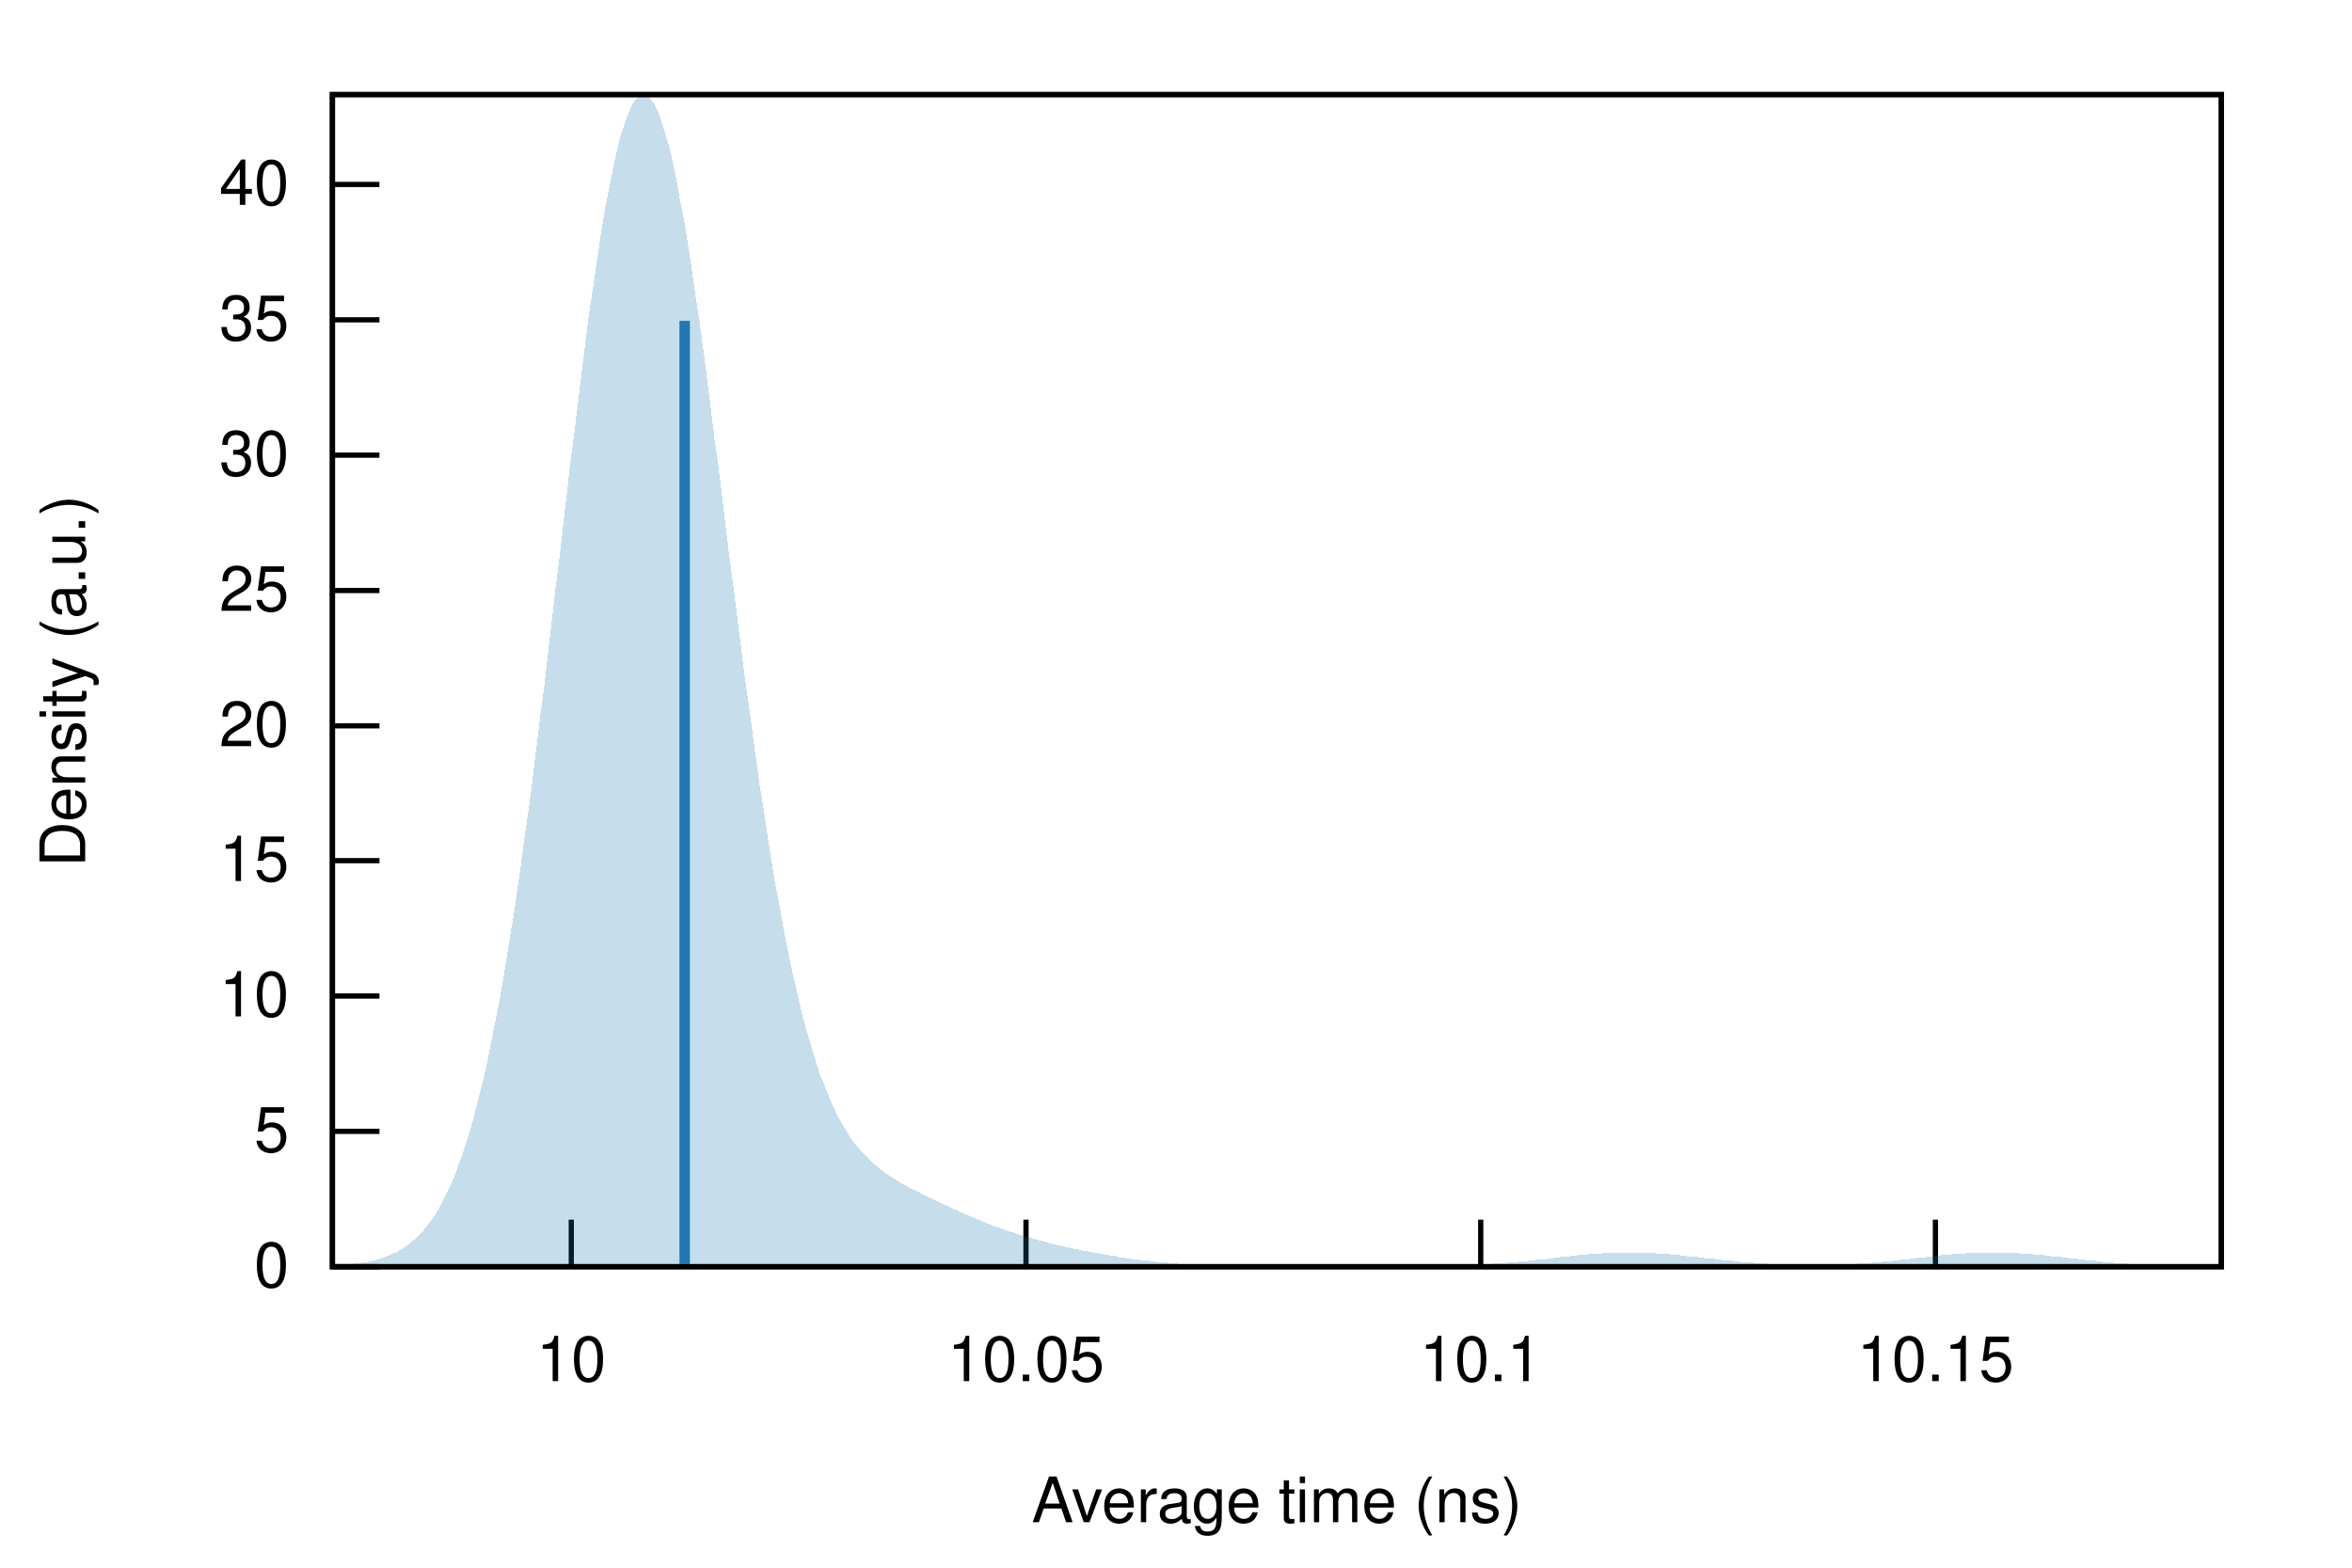
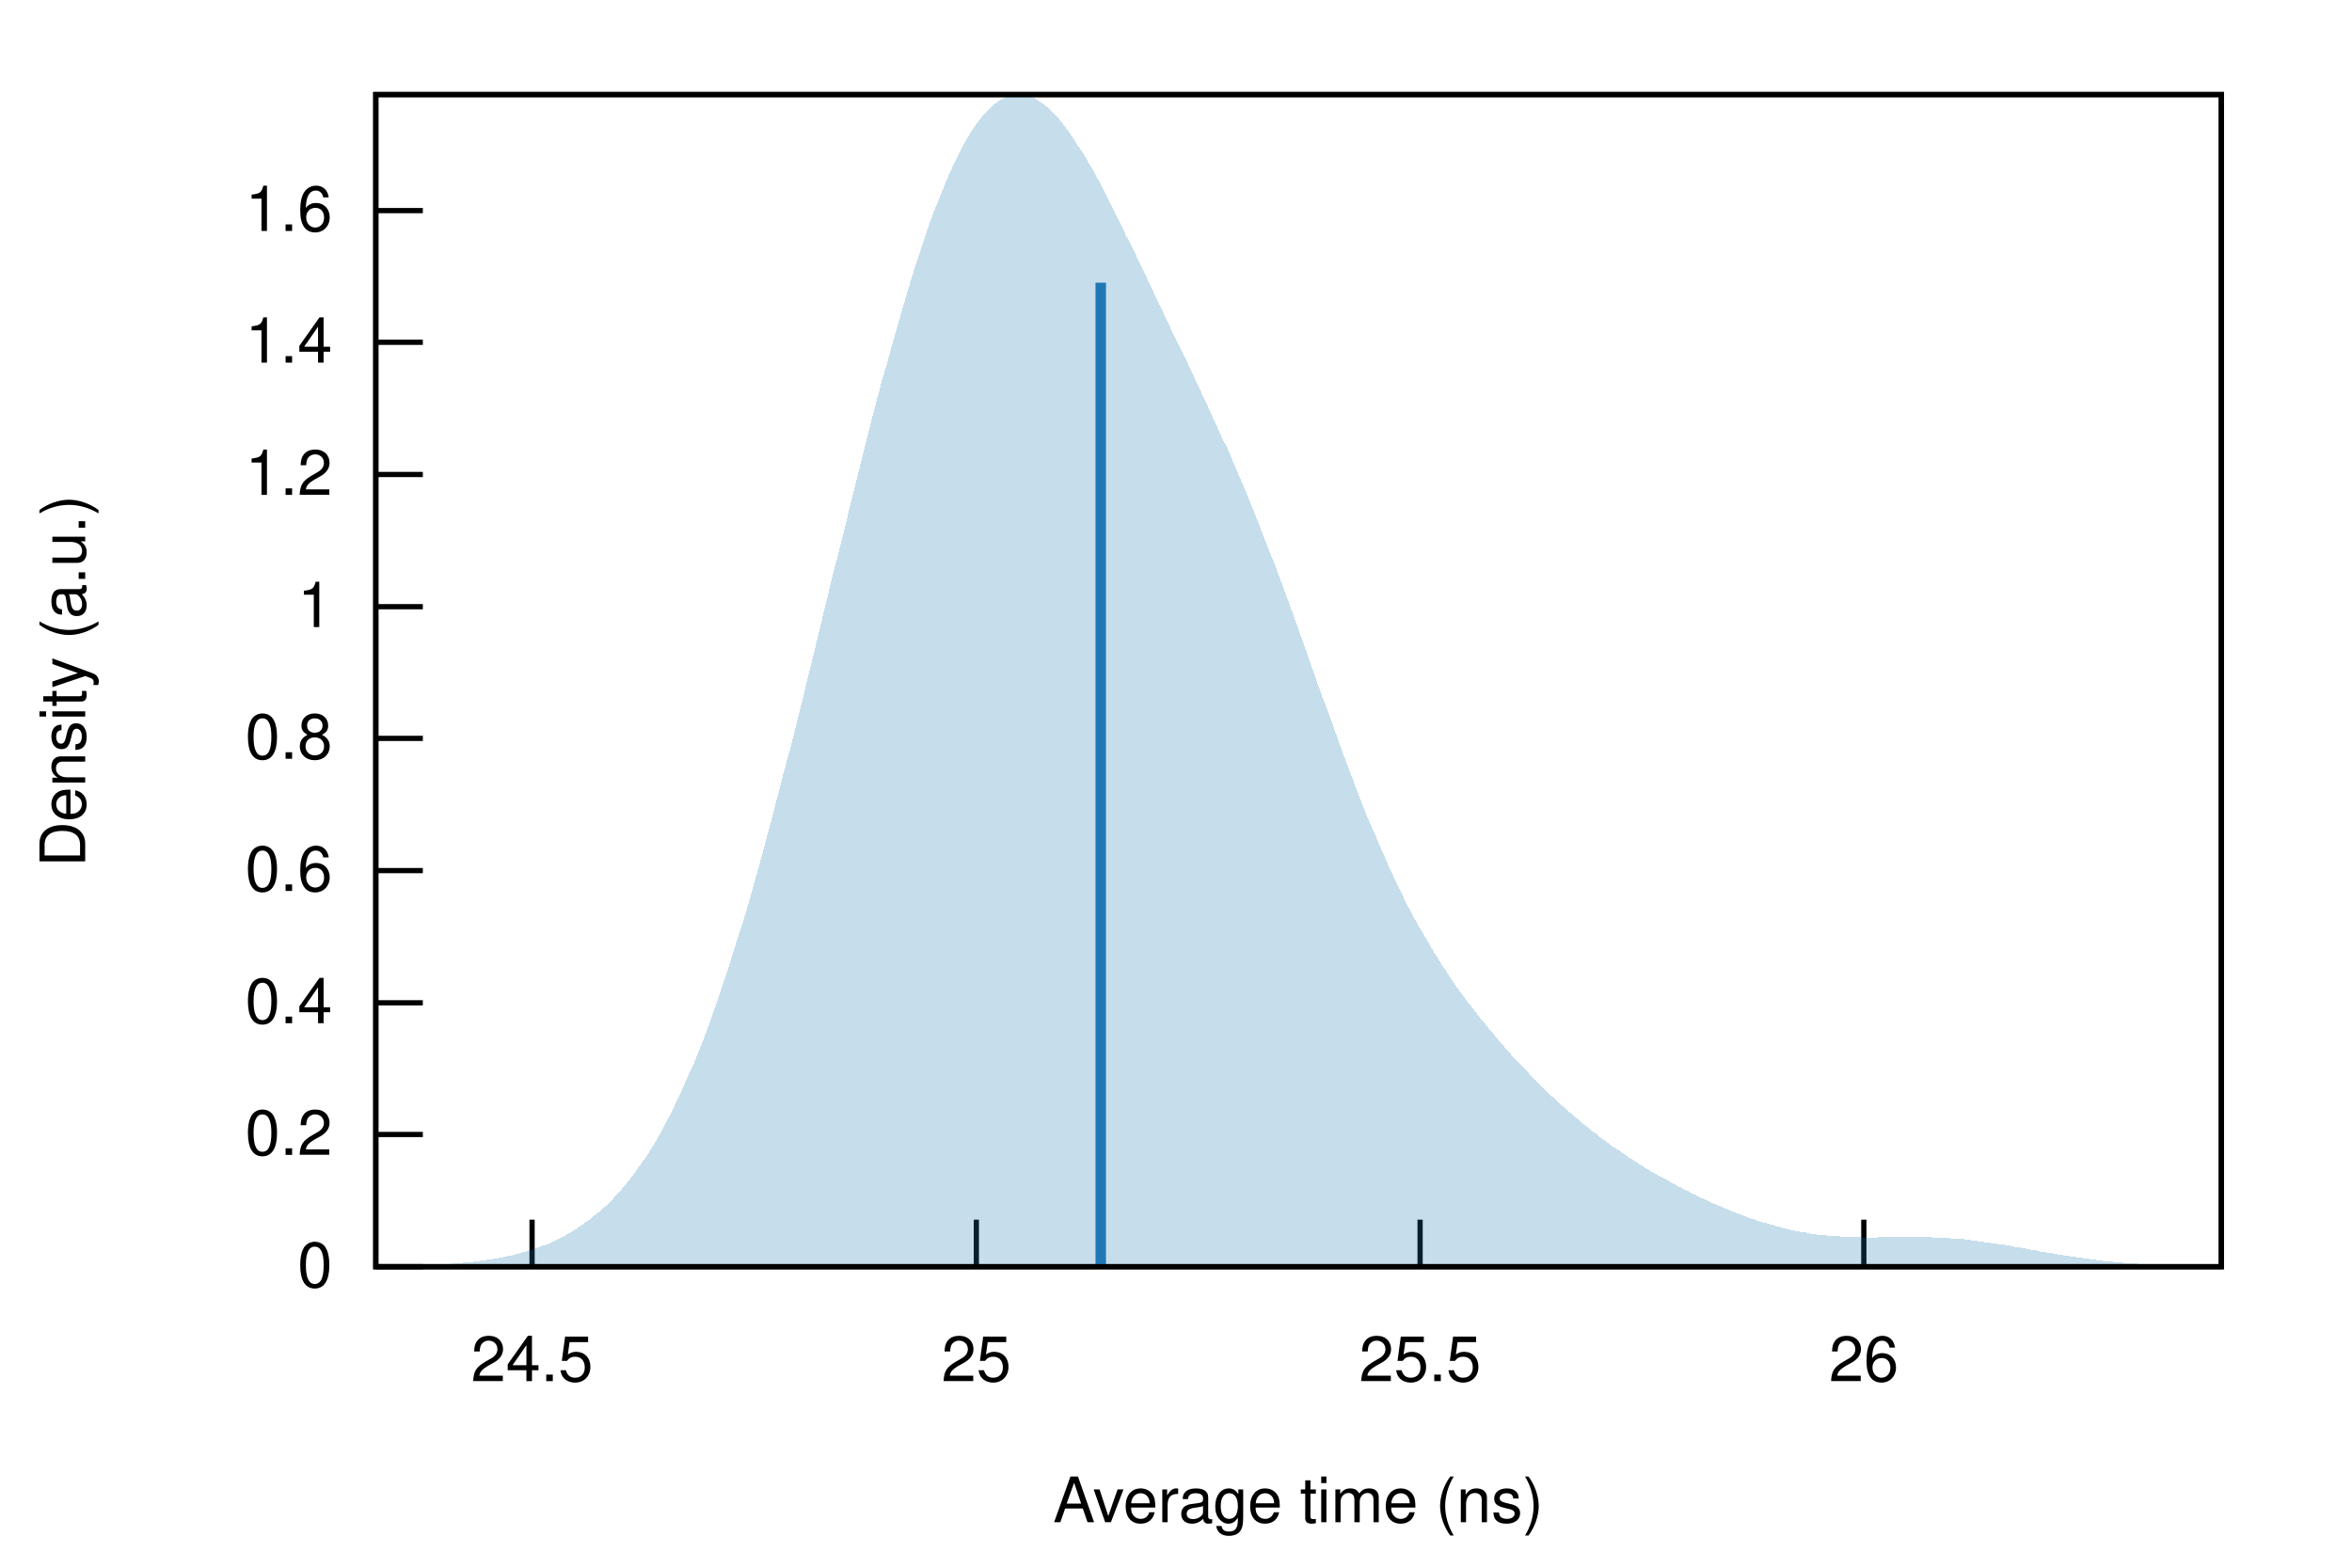
<svg xmlns="http://www.w3.org/2000/svg" xmlns:xlink="http://www.w3.org/1999/xlink" viewBox="0 0 450 300">
  <g id="gnuplot_canvas">
    <rect x="0" y="0" width="450" height="300" fill="none" />
    <defs>
-       <circle id="gpDot" r="0.5" stroke-width="0.5" />
+       <circle id="gpDot" r="0.5" stroke-width="0.5" stroke="currentColor" />
      <path id="gpPt0" stroke-width="0.222" stroke="currentColor" d="M-1,0 h2 M0,-1 v2" />
      <path id="gpPt1" stroke-width="0.222" stroke="currentColor" d="M-1,-1 L1,1 M1,-1 L-1,1" />
      <path id="gpPt2" stroke-width="0.222" stroke="currentColor" d="M-1,0 L1,0 M0,-1 L0,1 M-1,-1 L1,1 M-1,1 L1,-1" />
      <rect id="gpPt3" stroke-width="0.222" stroke="currentColor" x="-1" y="-1" width="2" height="2" />
      <rect id="gpPt4" stroke-width="0.222" stroke="currentColor" fill="currentColor" x="-1" y="-1" width="2" height="2" />
      <circle id="gpPt5" stroke-width="0.222" stroke="currentColor" cx="0" cy="0" r="1" />
      <use xlink:href="#gpPt5" id="gpPt6" fill="currentColor" stroke="none" />
      <path id="gpPt7" stroke-width="0.222" stroke="currentColor" d="M0,-1.33 L-1.33,0.67 L1.33,0.67 z" />
      <use xlink:href="#gpPt7" id="gpPt8" fill="currentColor" stroke="none" />
      <use xlink:href="#gpPt7" id="gpPt9" stroke="currentColor" transform="rotate(180)" />
      <use xlink:href="#gpPt9" id="gpPt10" fill="currentColor" stroke="none" />
      <use xlink:href="#gpPt3" id="gpPt11" stroke="currentColor" transform="rotate(45)" />
      <use xlink:href="#gpPt11" id="gpPt12" fill="currentColor" stroke="none" />
      <path id="gpPt13" stroke-width="0.222" stroke="currentColor" d="M0,1.330 L1.265,0.411 L0.782,-1.067 L-0.782,-1.076 L-1.265,0.411 z" />
      <use xlink:href="#gpPt13" id="gpPt14" fill="currentColor" stroke="none" />
      <filter id="textbox" filterUnits="objectBoundingBox" x="0" y="0" height="1" width="1">
        <feFlood flood-color="white" flood-opacity="1" result="bgnd" />
        <feComposite in="SourceGraphic" in2="bgnd" operator="atop" />
      </filter>
      <filter id="greybox" filterUnits="objectBoundingBox" x="0" y="0" height="1" width="1">
        <feFlood flood-color="lightgrey" flood-opacity="1" result="grey" />
        <feComposite in="SourceGraphic" in2="grey" operator="atop" />
      </filter>
    </defs>
    <g fill="none" color="white" stroke="currentColor" stroke-width="1.00" stroke-linecap="butt" stroke-linejoin="miter">
</g>
    <g fill="none" color="black" stroke="currentColor" stroke-width="1.00" stroke-linecap="butt" stroke-linejoin="miter">
-       <path stroke="black" d="M63.6,242.4 L72.6,242.4  " />
-       <g transform="translate(55.3,246.3)" stroke="none" fill="black" font-family="Helvetica" font-size="12.00" text-anchor="end">
+       <path stroke="black" d="M71.9,242.4 L80.9,242.4  " />
+       <g transform="translate(63.6,246.3)" stroke="none" fill="black" font-family="Helvetica" font-size="12.00" text-anchor="end">
        <text>
          <tspan font-family="Helvetica"> 0</tspan>
        </text>
      </g>
    </g>
    <g fill="none" color="black" stroke="currentColor" stroke-width="1.00" stroke-linecap="butt" stroke-linejoin="miter">
-       <path stroke="black" d="M63.6,216.5 L72.6,216.5  " />
-       <g transform="translate(55.3,220.4)" stroke="none" fill="black" font-family="Helvetica" font-size="12.00" text-anchor="end">
+       <path stroke="black" d="M71.9,217.1 L80.9,217.1  " />
+       <g transform="translate(63.6,221.0)" stroke="none" fill="black" font-family="Helvetica" font-size="12.00" text-anchor="end">
        <text>
-           <tspan font-family="Helvetica"> 5</tspan>
+           <tspan font-family="Helvetica"> 0.2</tspan>
        </text>
      </g>
    </g>
    <g fill="none" color="black" stroke="currentColor" stroke-width="1.00" stroke-linecap="butt" stroke-linejoin="miter">
-       <path stroke="black" d="M63.6,190.6 L72.6,190.6  " />
-       <g transform="translate(55.3,194.5)" stroke="none" fill="black" font-family="Helvetica" font-size="12.00" text-anchor="end">
+       <path stroke="black" d="M71.9,191.9 L80.9,191.9  " />
+       <g transform="translate(63.6,195.8)" stroke="none" fill="black" font-family="Helvetica" font-size="12.00" text-anchor="end">
        <text>
-           <tspan font-family="Helvetica"> 10</tspan>
+           <tspan font-family="Helvetica"> 0.4</tspan>
        </text>
      </g>
    </g>
    <g fill="none" color="black" stroke="currentColor" stroke-width="1.00" stroke-linecap="butt" stroke-linejoin="miter">
-       <path stroke="black" d="M63.6,164.7 L72.6,164.7  " />
-       <g transform="translate(55.3,168.6)" stroke="none" fill="black" font-family="Helvetica" font-size="12.00" text-anchor="end">
+       <path stroke="black" d="M71.9,166.6 L80.9,166.6  " />
+       <g transform="translate(63.6,170.5)" stroke="none" fill="black" font-family="Helvetica" font-size="12.00" text-anchor="end">
        <text>
-           <tspan font-family="Helvetica"> 15</tspan>
+           <tspan font-family="Helvetica"> 0.6</tspan>
        </text>
      </g>
    </g>
    <g fill="none" color="black" stroke="currentColor" stroke-width="1.00" stroke-linecap="butt" stroke-linejoin="miter">
-       <path stroke="black" d="M63.6,138.9 L72.6,138.9  " />
-       <g transform="translate(55.3,142.8)" stroke="none" fill="black" font-family="Helvetica" font-size="12.00" text-anchor="end">
+       <path stroke="black" d="M71.9,141.3 L80.9,141.3  " />
+       <g transform="translate(63.6,145.2)" stroke="none" fill="black" font-family="Helvetica" font-size="12.00" text-anchor="end">
        <text>
-           <tspan font-family="Helvetica"> 20</tspan>
+           <tspan font-family="Helvetica"> 0.8</tspan>
        </text>
      </g>
    </g>
    <g fill="none" color="black" stroke="currentColor" stroke-width="1.00" stroke-linecap="butt" stroke-linejoin="miter">
-       <path stroke="black" d="M63.6,113.0 L72.6,113.0  " />
-       <g transform="translate(55.3,116.9)" stroke="none" fill="black" font-family="Helvetica" font-size="12.00" text-anchor="end">
+       <path stroke="black" d="M71.9,116.1 L80.9,116.1  " />
+       <g transform="translate(63.6,120.0)" stroke="none" fill="black" font-family="Helvetica" font-size="12.00" text-anchor="end">
+         <text>
+           <tspan font-family="Helvetica"> 1</tspan>
+         </text>
+       </g>
+     </g>
+     <g fill="none" color="black" stroke="currentColor" stroke-width="1.00" stroke-linecap="butt" stroke-linejoin="miter">
+       <path stroke="black" d="M71.9,90.8 L80.9,90.8  " />
+       <g transform="translate(63.6,94.7)" stroke="none" fill="black" font-family="Helvetica" font-size="12.00" text-anchor="end">
+         <text>
+           <tspan font-family="Helvetica"> 1.2</tspan>
+         </text>
+       </g>
+     </g>
+     <g fill="none" color="black" stroke="currentColor" stroke-width="1.00" stroke-linecap="butt" stroke-linejoin="miter">
+       <path stroke="black" d="M71.9,65.5 L80.9,65.5  " />
+       <g transform="translate(63.6,69.4)" stroke="none" fill="black" font-family="Helvetica" font-size="12.00" text-anchor="end">
+         <text>
+           <tspan font-family="Helvetica"> 1.4</tspan>
+         </text>
+       </g>
+     </g>
+     <g fill="none" color="black" stroke="currentColor" stroke-width="1.00" stroke-linecap="butt" stroke-linejoin="miter">
+       <path stroke="black" d="M71.9,40.3 L80.9,40.3  " />
+       <g transform="translate(63.6,44.2)" stroke="none" fill="black" font-family="Helvetica" font-size="12.00" text-anchor="end">
+         <text>
+           <tspan font-family="Helvetica"> 1.6</tspan>
+         </text>
+       </g>
+     </g>
+     <g fill="none" color="black" stroke="currentColor" stroke-width="1.00" stroke-linecap="butt" stroke-linejoin="miter">
+       <path stroke="black" d="M101.8,242.4 L101.8,233.4  " />
+       <g transform="translate(101.8,264.3)" stroke="none" fill="black" font-family="Helvetica" font-size="12.00" text-anchor="middle">
+         <text>
+           <tspan font-family="Helvetica"> 24.5</tspan>
+         </text>
+       </g>
+     </g>
+     <g fill="none" color="black" stroke="currentColor" stroke-width="1.00" stroke-linecap="butt" stroke-linejoin="miter">
+       <path stroke="black" d="M186.8,242.4 L186.8,233.4  " />
+       <g transform="translate(186.8,264.3)" stroke="none" fill="black" font-family="Helvetica" font-size="12.00" text-anchor="middle">
        <text>
          <tspan font-family="Helvetica"> 25</tspan>
        </text>
      </g>
    </g>
    <g fill="none" color="black" stroke="currentColor" stroke-width="1.00" stroke-linecap="butt" stroke-linejoin="miter">
-       <path stroke="black" d="M63.6,87.1 L72.6,87.1  " />
-       <g transform="translate(55.3,91.0)" stroke="none" fill="black" font-family="Helvetica" font-size="12.00" text-anchor="end">
+       <path stroke="black" d="M271.7,242.4 L271.7,233.4  " />
+       <g transform="translate(271.7,264.3)" stroke="none" fill="black" font-family="Helvetica" font-size="12.00" text-anchor="middle">
        <text>
-           <tspan font-family="Helvetica"> 30</tspan>
+           <tspan font-family="Helvetica"> 25.5</tspan>
        </text>
      </g>
    </g>
    <g fill="none" color="black" stroke="currentColor" stroke-width="1.00" stroke-linecap="butt" stroke-linejoin="miter">
-       <path stroke="black" d="M63.6,61.2 L72.6,61.2  " />
-       <g transform="translate(55.3,65.1)" stroke="none" fill="black" font-family="Helvetica" font-size="12.00" text-anchor="end">
+       <path stroke="black" d="M356.6,242.4 L356.6,233.4  " />
+       <g transform="translate(356.6,264.3)" stroke="none" fill="black" font-family="Helvetica" font-size="12.00" text-anchor="middle">
        <text>
-           <tspan font-family="Helvetica"> 35</tspan>
-         </text>
-       </g>
-     </g>
-     <g fill="none" color="black" stroke="currentColor" stroke-width="1.00" stroke-linecap="butt" stroke-linejoin="miter">
-       <path stroke="black" d="M63.6,35.3 L72.6,35.3  " />
-       <g transform="translate(55.3,39.2)" stroke="none" fill="black" font-family="Helvetica" font-size="12.00" text-anchor="end">
-         <text>
-           <tspan font-family="Helvetica"> 40</tspan>
-         </text>
-       </g>
-     </g>
-     <g fill="none" color="black" stroke="currentColor" stroke-width="1.00" stroke-linecap="butt" stroke-linejoin="miter">
-       <path stroke="black" d="M109.3,242.4 L109.3,233.4  " />
-       <g transform="translate(109.3,264.3)" stroke="none" fill="black" font-family="Helvetica" font-size="12.00" text-anchor="middle">
-         <text>
-           <tspan font-family="Helvetica"> 10</tspan>
-         </text>
-       </g>
-     </g>
-     <g fill="none" color="black" stroke="currentColor" stroke-width="1.00" stroke-linecap="butt" stroke-linejoin="miter">
-       <path stroke="black" d="M196.3,242.4 L196.3,233.4  " />
-       <g transform="translate(196.3,264.3)" stroke="none" fill="black" font-family="Helvetica" font-size="12.00" text-anchor="middle">
-         <text>
-           <tspan font-family="Helvetica"> 10.05</tspan>
-         </text>
-       </g>
-     </g>
-     <g fill="none" color="black" stroke="currentColor" stroke-width="1.00" stroke-linecap="butt" stroke-linejoin="miter">
-       <path stroke="black" d="M283.3,242.4 L283.3,233.4  " />
-       <g transform="translate(283.3,264.3)" stroke="none" fill="black" font-family="Helvetica" font-size="12.00" text-anchor="middle">
-         <text>
-           <tspan font-family="Helvetica"> 10.1</tspan>
-         </text>
-       </g>
-     </g>
-     <g fill="none" color="black" stroke="currentColor" stroke-width="1.00" stroke-linecap="butt" stroke-linejoin="miter">
-       <path stroke="black" d="M370.3,242.4 L370.3,233.4  " />
-       <g transform="translate(370.3,264.3)" stroke="none" fill="black" font-family="Helvetica" font-size="12.00" text-anchor="middle">
-         <text>
-           <tspan font-family="Helvetica"> 10.15</tspan>
+           <tspan font-family="Helvetica"> 26</tspan>
        </text>
      </g>
    </g>
    <g fill="none" color="black" stroke="currentColor" stroke-width="1.00" stroke-linecap="butt" stroke-linejoin="miter">
</g>
    <g fill="none" color="black" stroke="currentColor" stroke-width="1.00" stroke-linecap="butt" stroke-linejoin="miter">
-       <path stroke="black" d="M63.6,18.1 L63.6,242.4 L425.0,242.4 L425.0,18.1 L63.6,18.1 Z  " />
+       <path stroke="black" d="M71.9,18.1 L71.9,242.4 L425.0,242.4 L425.0,18.1 L71.9,18.1 Z  " />
    </g>
    <g fill="none" color="black" stroke="currentColor" stroke-width="1.00" stroke-linecap="butt" stroke-linejoin="miter">
      <g transform="translate(16.3,130.3) rotate(270)" stroke="none" fill="black" font-family="Helvetica" font-size="12.00" text-anchor="middle">
        <text>
          <tspan font-family="Helvetica">Density (a.u.)</tspan>
        </text>
      </g>
    </g>
    <g fill="none" color="black" stroke="currentColor" stroke-width="1.00" stroke-linecap="butt" stroke-linejoin="miter">
-       <g transform="translate(244.3,291.3)" stroke="none" fill="black" font-family="Helvetica" font-size="12.00" text-anchor="middle">
+       <g transform="translate(248.4,291.3)" stroke="none" fill="black" font-family="Helvetica" font-size="12.00" text-anchor="middle">
        <text>
          <tspan font-family="Helvetica">Average time (ns)</tspan>
        </text>
      </g>
    </g>
    <g fill="none" color="black" stroke="currentColor" stroke-width="1.00" stroke-linecap="butt" stroke-linejoin="miter">
</g>
    <g id="gnuplot_plot_1">
      <g fill="none" color="black" stroke="currentColor" stroke-width="1.00" stroke-linecap="butt" stroke-linejoin="miter">
        <g stroke="none" shape-rendering="crispEdges">
-           <polygon fill="rgb( 31, 120, 180)" fill-opacity="0.25" points="63.6,242.2 64.3,242.1 65.0,242.1 65.8,242.1 66.5,242.0 67.2,241.9 67.9,241.8 68.7,241.7 69.4,241.6 70.1,241.5 70.8,241.4 71.6,241.2 72.3,241.0 73.0,240.8 73.7,240.5 74.5,240.2 75.2,239.9 75.9,239.6 76.6,239.2 77.4,238.7 78.1,238.2 78.8,237.6 79.5,237.0 80.3,236.3 81.0,235.5 81.7,234.6 82.4,233.6 83.2,232.6 83.9,231.4 84.6,230.1 85.3,228.7 86.1,227.1 86.8,225.5 87.5,223.6 88.2,221.7 88.9,219.5 89.7,217.2 90.4,214.7 91.1,212.0 91.8,209.2 92.6,206.1 93.3,202.9 94.0,199.4 94.7,195.8 95.5,191.9 96.2,187.8 96.9,183.6 97.6,179.1 98.4,174.4 99.1,169.5 99.8,164.5 100.5,159.2 101.3,153.8 102.0,148.2 102.7,142.5 103.4,136.7 104.2,130.8 104.9,124.7 105.6,118.6 106.3,112.5 107.1,106.3 107.8,100.2 108.5,94.0 109.2,87.9 110.0,81.9 110.7,76.1 111.4,70.3 112.1,64.7 112.8,59.3 113.6,54.2 114.3,49.3 115.0,44.6 115.7,40.3 116.5,36.3 117.2,32.7 117.9,29.4 118.6,26.5 119.4,24.0 120.1,22.0 120.8,20.3 121.5,19.1 122.3,18.4 123.0,18.1 123.7,18.3 124.4,18.9 125.2,19.9 125.9,21.4 126.6,23.3 127.3,25.6 128.1,28.3 128.8,31.4 129.5,34.9 130.2,38.7 131.0,42.8 131.7,47.2 132.4,51.9 133.1,56.8 133.9,61.9 134.6,67.2 135.3,72.6 136.0,78.2 136.7,83.9 137.5,89.6 138.2,95.4 138.9,101.2 139.6,107.0 140.4,112.8 141.1,118.5 141.8,124.1 142.5,129.7 143.3,135.1 144.0,140.4 144.7,145.6 145.4,150.6 146.2,155.5 146.9,160.2 147.6,164.7 148.3,169.0 149.1,173.1 149.8,177.0 150.5,180.8 151.2,184.3 152.0,187.7 152.7,190.8 153.4,193.8 154.1,196.5 154.9,199.1 155.6,201.6 156.3,203.8 157.0,205.9 157.8,207.8 158.5,209.6 159.2,211.3 159.9,212.8 160.6,214.2 161.4,215.5 162.1,216.7 162.8,217.8 163.5,218.8 164.3,219.7 165.0,220.5 165.7,221.3 166.4,222.0 167.2,222.7 167.9,223.3 168.6,223.9 169.3,224.4 170.1,224.9 170.8,225.4 171.5,225.8 172.2,226.3 173.0,226.7 173.7,227.1 174.4,227.5 175.1,227.8 175.9,228.2 176.6,228.6 177.3,228.9 178.0,229.3 178.8,229.6 179.5,230.0 180.2,230.3 180.9,230.6 181.7,231.0 182.4,231.3 183.1,231.6 183.8,232.0 184.5,232.3 185.3,232.6 186.0,232.9 186.7,233.2 187.4,233.5 188.2,233.8 188.9,234.1 189.6,234.4 190.3,234.7 191.1,234.9 191.8,235.2 192.5,235.4 193.2,235.7 194.0,235.9 194.7,236.2 195.4,236.4 196.1,236.6 196.9,236.8 197.6,237.0 198.3,237.2 199.0,237.4 199.8,237.6 200.5,237.8 201.2,238.0 201.9,238.2 202.7,238.3 203.4,238.5 204.1,238.7 204.8,238.8 205.6,239.0 206.3,239.1 207.0,239.3 207.7,239.4 208.4,239.5 209.2,239.7 209.9,239.8 210.6,239.9 211.3,240.1 212.1,240.2 212.8,240.3 213.5,240.4 214.2,240.6 215.0,240.7 215.7,240.8 216.4,240.9 217.1,241.0 217.9,241.1 218.6,241.2 219.3,241.2 220.0,241.3 220.8,241.4 221.5,241.5 222.2,241.6 222.9,241.6 223.7,241.7 224.4,241.7 225.1,241.8 225.8,241.9 226.6,241.9 227.3,241.9 228.0,242.0 228.7,242.0 229.5,242.1 230.2,242.1 230.9,242.1 231.6,242.2 232.3,242.2 233.1,242.2 233.8,242.2 234.5,242.2 235.2,242.3 236.0,242.3 236.7,242.3 237.4,242.3 238.1,242.3 238.9,242.3 239.6,242.3 240.3,242.3 241.0,242.4 241.8,242.4 242.5,242.4 243.2,242.4 243.9,242.4 244.7,242.4 245.4,242.4 246.1,242.4 246.8,242.4 247.6,242.4 248.3,242.4 249.0,242.4 249.7,242.4 250.5,242.4 251.2,242.4 251.9,242.4 252.6,242.4 253.4,242.4 254.1,242.4 254.8,242.4 255.5,242.4 256.3,242.4 257.0,242.4 257.7,242.4 258.4,242.4 259.1,242.4 259.9,242.4 260.6,242.4 261.3,242.4 262.0,242.4 262.8,242.4 263.5,242.4 264.2,242.4 264.9,242.4 265.7,242.4 266.4,242.4 267.1,242.4 267.8,242.4 268.6,242.4 269.3,242.4 270.0,242.4 270.7,242.3 271.5,242.3 272.2,242.3 272.9,242.3 273.6,242.3 274.4,242.3 275.1,242.3 275.8,242.3 276.5,242.3 277.3,242.2 278.0,242.2 278.7,242.2 279.4,242.2 280.2,242.1 280.9,242.1 281.6,242.1 282.3,242.0 283.0,242.0 283.8,242.0 284.5,241.9 285.2,241.9 285.9,241.8 286.7,241.8 287.4,241.7 288.1,241.7 288.8,241.6 289.6,241.5 290.3,241.5 291.0,241.4 291.7,241.3 292.5,241.3 293.2,241.2 293.9,241.1 294.6,241.0 295.4,241.0 296.1,240.9 296.8,240.8 297.5,240.7 298.3,240.6 299.0,240.5 299.7,240.5 300.4,240.4 301.2,240.3 301.9,240.2 302.6,240.2 303.3,240.1 304.1,240.0 304.8,240.0 305.5,239.9 306.2,239.9 306.9,239.8 307.7,239.8 308.4,239.8 309.1,239.7 309.8,239.7 310.6,239.7 311.3,239.7 312.0,239.7 312.7,239.7 313.5,239.7 314.2,239.7 314.9,239.7 315.6,239.8 316.4,239.8 317.1,239.9 317.8,239.9 318.5,240.0 319.3,240.0 320.0,240.1 320.7,240.2 321.4,240.2 322.2,240.3 322.9,240.4 323.6,240.5 324.3,240.5 325.1,240.6 325.8,240.7 326.5,240.8 327.2,240.9 328.0,240.9 328.7,241.0 329.4,241.1 330.1,241.2 330.8,241.2 331.6,241.3 332.3,241.4 333.0,241.5 333.7,241.5 334.5,241.6 335.2,241.6 335.9,241.7 336.6,241.7 337.4,241.8 338.1,241.8 338.8,241.9 339.5,241.9 340.3,242.0 341.0,242.0 341.7,242.0 342.4,242.0 343.2,242.0 343.9,242.1 344.6,242.1 345.3,242.1 346.1,242.1 346.8,242.1 347.5,242.1 348.2,242.1 349.0,242.1 349.7,242.1 350.4,242.0 351.1,242.0 351.9,242.0 352.6,242.0 353.3,241.9 354.0,241.9 354.7,241.9 355.5,241.8 356.2,241.8 356.9,241.7 357.6,241.7 358.4,241.6 359.1,241.5 359.8,241.5 360.5,241.4 361.3,241.3 362.0,241.3 362.7,241.2 363.4,241.1 364.2,241.0 364.9,241.0 365.6,240.9 366.3,240.8 367.1,240.7 367.8,240.6 368.5,240.6 369.2,240.5 370.0,240.4 370.7,240.3 371.4,240.2 372.1,240.2 372.9,240.1 373.6,240.0 374.3,240.0 375.0,239.9 375.8,239.9 376.5,239.8 377.2,239.8 377.9,239.8 378.6,239.7 379.4,239.7 380.1,239.7 380.8,239.7 381.5,239.7 382.3,239.7 383.0,239.7 383.7,239.7 384.4,239.7 385.2,239.8 385.9,239.8 386.6,239.9 387.3,239.9 388.1,240.0 388.8,240.0 389.5,240.1 390.2,240.1 391.0,240.2 391.7,240.3 392.4,240.4 393.1,240.4 393.9,240.5 394.6,240.6 395.3,240.7 396.0,240.8 396.8,240.9 397.5,240.9 398.2,241.0 398.9,241.1 399.7,241.2 400.4,241.2 401.1,241.3 401.8,241.4 402.5,241.5 403.3,241.5 404.0,241.6 404.7,241.7 405.4,241.7 406.2,241.8 406.9,241.8 407.6,241.9 408.3,241.9 409.1,242.0 409.8,242.0 410.5,242.0 411.2,242.1 412.0,242.1 412.7,242.1 413.4,242.2 414.1,242.2 414.9,242.2 415.6,242.2 416.3,242.2 417.0,242.3 417.8,242.3 418.5,242.3 419.2,242.3 419.9,242.3 420.7,242.3 421.4,242.3 422.1,242.3 422.8,242.4 423.6,242.4 424.3,242.4 425.0,242.4 425.0,242.4 424.3,242.4 423.6,242.4 422.8,242.4 422.1,242.4 421.4,242.4 420.7,242.4 419.9,242.4 419.2,242.4 418.5,242.4 417.8,242.4 417.0,242.4 416.3,242.4 415.6,242.4 414.9,242.4 414.1,242.4 413.4,242.4 412.7,242.4 412.0,242.4 411.2,242.4 410.5,242.4 409.8,242.4 409.1,242.4 408.3,242.4 407.6,242.4 406.9,242.4 406.2,242.4 405.4,242.4 404.7,242.4 404.0,242.4 403.3,242.4 402.5,242.4 401.8,242.4 401.1,242.4 400.4,242.4 399.7,242.4 398.9,242.4 398.2,242.4 397.5,242.4 396.8,242.4 396.0,242.4 395.3,242.4 394.6,242.4 393.9,242.4 393.1,242.4 392.4,242.4 391.7,242.4 391.0,242.4 390.2,242.4 389.5,242.4 388.8,242.4 388.1,242.4 387.3,242.4 386.6,242.4 385.9,242.4 385.2,242.4 384.4,242.4 383.7,242.4 383.0,242.4 382.3,242.4 381.5,242.4 380.8,242.4 380.1,242.4 379.4,242.4 378.6,242.4 377.9,242.4 377.2,242.4 376.5,242.4 375.8,242.4 375.0,242.4 374.3,242.4 373.6,242.4 372.9,242.4 372.1,242.4 371.4,242.4 370.7,242.4 370.0,242.4 369.2,242.4 368.5,242.4 367.8,242.4 367.1,242.4 366.3,242.4 365.6,242.4 364.9,242.4 364.2,242.4 363.4,242.4 362.7,242.4 362.0,242.4 361.3,242.4 360.5,242.4 359.8,242.4 359.1,242.4 358.4,242.4 357.6,242.4 356.9,242.4 356.2,242.4 355.5,242.4 354.7,242.4 354.0,242.4 353.3,242.4 352.6,242.4 351.9,242.4 351.1,242.4 350.4,242.4 349.7,242.4 349.0,242.4 348.2,242.4 347.5,242.4 346.8,242.4 346.1,242.4 345.3,242.4 344.6,242.4 343.9,242.4 343.2,242.4 342.4,242.4 341.7,242.4 341.0,242.4 340.3,242.4 339.5,242.4 338.8,242.4 338.1,242.4 337.4,242.4 336.6,242.4 335.9,242.4 335.2,242.4 334.5,242.4 333.7,242.4 333.0,242.4 332.3,242.4 331.6,242.4 330.8,242.4 330.1,242.4 329.4,242.4 328.7,242.4 328.0,242.4 327.2,242.4 326.5,242.4 325.8,242.4 325.1,242.4 324.3,242.4 323.6,242.4 322.9,242.4 322.2,242.4 321.4,242.4 320.7,242.4 320.0,242.4 319.3,242.4 318.5,242.4 317.8,242.4 317.1,242.4 316.4,242.4 315.6,242.4 314.9,242.4 314.2,242.4 313.5,242.4 312.7,242.4 312.0,242.4 311.3,242.4 310.6,242.4 309.8,242.4 309.1,242.4 308.4,242.4 307.7,242.4 306.9,242.4 306.2,242.4 305.5,242.4 304.8,242.4 304.1,242.4 303.3,242.4 302.6,242.4 301.9,242.4 301.2,242.4 300.4,242.4 299.7,242.4 299.0,242.4 298.3,242.4 297.5,242.4 296.8,242.4 296.1,242.4 295.4,242.4 294.6,242.4 293.9,242.4 293.2,242.4 292.5,242.4 291.7,242.4 291.0,242.4 290.3,242.4 289.6,242.4 288.8,242.4 288.1,242.4 287.4,242.4 286.7,242.4 285.9,242.4 285.2,242.4 284.5,242.4 283.8,242.4 283.0,242.4 282.3,242.4 281.6,242.4 280.9,242.4 280.2,242.4 279.4,242.4 278.7,242.4 278.0,242.4 277.3,242.4 276.5,242.4 275.8,242.4 275.1,242.4 274.4,242.4 273.6,242.4 272.9,242.4 272.2,242.4 271.5,242.4 270.7,242.4 270.0,242.4 269.3,242.4 268.6,242.4 267.8,242.4 267.1,242.4 266.4,242.4 265.7,242.4 264.9,242.4 264.2,242.4 263.5,242.4 262.8,242.4 262.0,242.4 261.3,242.4 260.6,242.4 259.9,242.4 259.1,242.4 258.4,242.4 257.7,242.4 257.0,242.4 256.3,242.4 255.5,242.4 254.8,242.4 254.1,242.4 253.4,242.4 252.6,242.4 251.9,242.4 251.2,242.4 250.5,242.4 249.7,242.4 249.0,242.4 248.3,242.4 247.6,242.4 246.8,242.4 246.1,242.4 245.4,242.4 244.7,242.4 243.9,242.4 243.2,242.4 242.5,242.4 241.8,242.4 241.0,242.4 240.3,242.4 239.6,242.4 238.9,242.4 238.1,242.4 237.4,242.4 236.7,242.4 236.0,242.4 235.2,242.4 234.5,242.4 233.8,242.4 233.1,242.4 232.3,242.4 231.6,242.4 230.9,242.4 230.2,242.4 229.5,242.4 228.7,242.4 228.0,242.4 227.3,242.4 226.6,242.4 225.8,242.4 225.1,242.4 224.4,242.4 223.7,242.4 222.9,242.4 222.2,242.4 221.5,242.4 220.8,242.4 220.0,242.4 219.3,242.4 218.6,242.4 217.9,242.4 217.1,242.4 216.4,242.4 215.7,242.4 215.0,242.4 214.2,242.4 213.5,242.4 212.8,242.4 212.1,242.4 211.3,242.4 210.6,242.4 209.9,242.4 209.2,242.4 208.4,242.4 207.7,242.4 207.0,242.4 206.3,242.4 205.6,242.4 204.8,242.4 204.1,242.4 203.4,242.4 202.7,242.4 201.9,242.4 201.2,242.4 200.5,242.4 199.8,242.4 199.0,242.4 198.3,242.4 197.6,242.4 196.9,242.4 196.1,242.4 195.4,242.4 194.7,242.4 194.0,242.4 193.2,242.4 192.5,242.4 191.8,242.4 191.1,242.4 190.3,242.4 189.6,242.4 188.9,242.4 188.2,242.4 187.4,242.4 186.7,242.4 186.0,242.4 185.3,242.4 184.5,242.4 183.8,242.4 183.1,242.4 182.4,242.4 181.7,242.4 180.9,242.4 180.2,242.4 179.5,242.4 178.8,242.4 178.0,242.4 177.3,242.4 176.6,242.4 175.9,242.4 175.1,242.4 174.4,242.4 173.7,242.4 173.0,242.4 172.2,242.4 171.5,242.4 170.8,242.4 170.1,242.4 169.3,242.4 168.6,242.4 167.9,242.4 167.2,242.4 166.4,242.4 165.7,242.4 165.0,242.4 164.3,242.4 163.5,242.4 162.8,242.4 162.1,242.4 161.4,242.4 160.6,242.4 159.9,242.4 159.2,242.4 158.5,242.4 157.8,242.4 157.0,242.4 156.3,242.4 155.6,242.4 154.9,242.4 154.1,242.4 153.4,242.4 152.7,242.4 152.0,242.4 151.2,242.4 150.5,242.4 149.8,242.4 149.1,242.4 148.3,242.4 147.6,242.4 146.9,242.4 146.2,242.4 145.4,242.4 144.7,242.4 144.0,242.4 143.3,242.4 142.5,242.4 141.8,242.4 141.1,242.4 140.4,242.4 139.6,242.4 138.9,242.4 138.2,242.4 137.5,242.4 136.7,242.4 136.0,242.4 135.3,242.4 134.6,242.4 133.9,242.4 133.1,242.4 132.4,242.4 131.7,242.4 131.0,242.4 130.2,242.4 129.5,242.4 128.8,242.4 128.1,242.4 127.3,242.4 126.6,242.4 125.9,242.4 125.2,242.4 124.4,242.4 123.7,242.4 123.0,242.4 122.3,242.4 121.5,242.4 120.8,242.4 120.1,242.4 119.4,242.4 118.6,242.4 117.9,242.4 117.2,242.4 116.5,242.4 115.7,242.4 115.0,242.4 114.3,242.4 113.6,242.4 112.8,242.4 112.1,242.4 111.4,242.4 110.7,242.4 110.0,242.4 109.2,242.4 108.5,242.4 107.8,242.4 107.1,242.4 106.3,242.4 105.6,242.4 104.9,242.4 104.2,242.4 103.4,242.4 102.7,242.4 102.0,242.4 101.3,242.4 100.5,242.4 99.8,242.4 99.1,242.4 98.4,242.4 97.6,242.4 96.9,242.4 96.2,242.4 95.5,242.4 94.7,242.4 94.0,242.4 93.3,242.4 92.6,242.4 91.8,242.4 91.1,242.4 90.4,242.4 89.7,242.4 88.9,242.4 88.2,242.4 87.5,242.4 86.8,242.4 86.1,242.4 85.3,242.4 84.6,242.4 83.9,242.4 83.2,242.4 82.4,242.4 81.7,242.4 81.0,242.4 80.3,242.4 79.5,242.4 78.8,242.4 78.1,242.4 77.4,242.4 76.6,242.4 75.9,242.4 75.2,242.4 74.5,242.4 73.7,242.4 73.0,242.4 72.3,242.4 71.6,242.4 70.8,242.4 70.1,242.4 69.4,242.4 68.7,242.4 67.9,242.4 67.2,242.4 66.5,242.4 65.8,242.4 65.0,242.4 64.3,242.4 63.6,242.4 " />
+           <polygon fill="rgb( 31, 120, 180)" fill-opacity="0.25" points="71.9,242.3 72.6,242.3 73.3,242.3 74.0,242.3 74.7,242.3 75.4,242.3 76.1,242.3 76.9,242.3 77.6,242.2 78.3,242.2 79.0,242.2 79.7,242.2 80.4,242.2 81.1,242.1 81.8,242.1 82.5,242.1 83.2,242.0 83.9,242.0 84.6,242.0 85.3,241.9 86.1,241.9 86.8,241.8 87.5,241.8 88.2,241.7 88.9,241.6 89.6,241.6 90.3,241.5 91.0,241.4 91.7,241.3 92.4,241.2 93.1,241.1 93.8,241.0 94.5,240.9 95.3,240.8 96.0,240.6 96.7,240.5 97.4,240.3 98.1,240.2 98.8,240.0 99.5,239.8 100.2,239.6 100.9,239.4 101.6,239.2 102.3,239.0 103.0,238.7 103.7,238.4 104.5,238.2 105.2,237.9 105.9,237.6 106.6,237.2 107.3,236.9 108.0,236.5 108.7,236.1 109.4,235.7 110.1,235.3 110.8,234.8 111.5,234.3 112.2,233.8 112.9,233.3 113.6,232.7 114.4,232.1 115.1,231.5 115.8,230.9 116.5,230.2 117.2,229.5 117.9,228.7 118.6,228.0 119.3,227.1 120.0,226.3 120.7,225.4 121.4,224.5 122.1,223.5 122.8,222.5 123.6,221.4 124.3,220.3 125.0,219.2 125.7,218.0 126.4,216.8 127.1,215.5 127.8,214.1 128.5,212.8 129.2,211.3 129.9,209.9 130.6,208.3 131.3,206.7 132.0,205.1 132.8,203.4 133.5,201.7 134.2,199.9 134.9,198.1 135.6,196.2 136.3,194.2 137.0,192.2 137.7,190.2 138.4,188.1 139.1,186.0 139.8,183.8 140.5,181.6 141.2,179.3 142.0,177.0 142.7,174.6 143.4,172.2 144.1,169.7 144.8,167.2 145.5,164.7 146.2,162.1 146.9,159.5 147.6,156.9 148.3,154.2 149.0,151.5 149.7,148.8 150.4,146.1 151.2,143.3 151.9,140.5 152.6,137.7 153.3,134.9 154.0,132.0 154.7,129.1 155.4,126.3 156.1,123.4 156.8,120.5 157.5,117.6 158.2,114.7 158.9,111.8 159.6,108.9 160.4,106.0 161.1,103.2 161.8,100.3 162.5,97.4 163.2,94.6 163.9,91.8 164.6,88.9 165.3,86.2 166.0,83.4 166.7,80.6 167.4,77.9 168.1,75.3 168.8,72.6 169.6,70.0 170.3,67.4 171.0,64.9 171.7,62.4 172.4,60.0 173.1,57.6 173.8,55.2 174.5,52.9 175.2,50.7 175.9,48.5 176.6,46.4 177.3,44.3 178.0,42.3 178.7,40.4 179.5,38.5 180.2,36.8 180.9,35.0 181.6,33.4 182.3,31.8 183.0,30.4 183.7,29.0 184.4,27.6 185.1,26.4 185.8,25.2 186.5,24.2 187.2,23.2 187.9,22.3 188.7,21.5 189.4,20.7 190.1,20.1 190.8,19.5 191.5,19.1 192.2,18.7 192.9,18.4 193.6,18.2 194.3,18.1 195.0,18.1 195.7,18.2 196.4,18.3 197.1,18.5 197.9,18.8 198.6,19.2 199.3,19.7 200.0,20.2 200.7,20.8 201.4,21.5 202.1,22.2 202.8,23.0 203.5,23.9 204.2,24.8 204.9,25.8 205.6,26.9 206.3,28.0 207.1,29.1 207.8,30.3 208.5,31.5 209.2,32.7 209.9,34.0 210.6,35.3 211.3,36.7 212.0,38.1 212.7,39.4 213.4,40.9 214.1,42.3 214.8,43.7 215.5,45.2 216.3,46.6 217.0,48.1 217.7,49.6 218.4,51.1 219.1,52.5 219.8,54.0 220.5,55.5 221.2,57.0 221.9,58.5 222.6,59.9 223.3,61.4 224.0,62.9 224.7,64.4 225.5,65.9 226.2,67.3 226.9,68.8 227.6,70.3 228.3,71.8 229.0,73.3 229.7,74.8 230.4,76.3 231.1,77.8 231.8,79.3 232.5,80.9 233.2,82.4 233.9,84.0 234.7,85.5 235.4,87.1 236.1,88.8 236.8,90.4 237.5,92.1 238.2,93.7 238.9,95.4 239.6,97.2 240.3,98.9 241.0,100.7 241.7,102.5 242.4,104.3 243.1,106.1 243.9,108.0 244.6,109.9 245.3,111.8 246.0,113.7 246.7,115.6 247.4,117.5 248.1,119.5 248.8,121.5 249.5,123.4 250.2,125.4 250.9,127.4 251.6,129.4 252.3,131.4 253.0,133.4 253.8,135.4 254.5,137.3 255.2,139.3 255.9,141.2 256.6,143.2 257.3,145.1 258.0,147.0 258.7,148.8 259.4,150.7 260.1,152.5 260.8,154.3 261.5,156.1 262.2,157.8 263.0,159.5 263.7,161.2 264.4,162.8 265.1,164.4 265.8,166.0 266.5,167.5 267.2,169.0 267.9,170.4 268.6,171.9 269.3,173.3 270.0,174.6 270.7,175.9 271.4,177.2 272.2,178.5 272.9,179.7 273.6,180.9 274.3,182.1 275.0,183.2 275.7,184.4 276.4,185.4 277.1,186.5 277.8,187.6 278.5,188.6 279.2,189.6 279.9,190.5 280.6,191.5 281.4,192.4 282.1,193.4 282.8,194.3 283.5,195.2 284.2,196.0 284.9,196.9 285.6,197.7 286.3,198.6 287.0,199.4 287.7,200.2 288.4,201.0 289.1,201.8 289.8,202.6 290.6,203.3 291.3,204.1 292.0,204.8 292.7,205.6 293.4,206.3 294.1,207.0 294.8,207.7 295.5,208.4 296.2,209.1 296.9,209.8 297.6,210.4 298.3,211.1 299.0,211.7 299.8,212.4 300.5,213.0 301.2,213.6 301.9,214.2 302.6,214.8 303.3,215.4 304.0,215.9 304.7,216.5 305.4,217.0 306.1,217.6 306.8,218.1 307.5,218.6 308.2,219.2 309.0,219.7 309.7,220.1 310.4,220.6 311.1,221.1 311.8,221.6 312.5,222.0 313.2,222.5 313.9,222.9 314.6,223.4 315.3,223.8 316.0,224.2 316.7,224.6 317.4,225.0 318.2,225.4 318.9,225.8 319.6,226.2 320.3,226.6 321.0,227.0 321.7,227.3 322.4,227.7 323.1,228.0 323.8,228.4 324.5,228.7 325.2,229.1 325.9,229.4 326.6,229.7 327.3,230.1 328.1,230.4 328.8,230.7 329.5,231.0 330.2,231.3 330.9,231.6 331.6,231.9 332.3,232.2 333.0,232.4 333.7,232.7 334.4,233.0 335.1,233.2 335.8,233.4 336.5,233.7 337.3,233.9 338.0,234.1 338.7,234.3 339.4,234.5 340.1,234.7 340.8,234.9 341.5,235.1 342.2,235.3 342.9,235.4 343.6,235.6 344.3,235.7 345.0,235.8 345.7,235.9 346.5,236.1 347.2,236.2 347.9,236.3 348.6,236.3 349.3,236.4 350.0,236.5 350.7,236.5 351.4,236.6 352.1,236.6 352.8,236.7 353.5,236.7 354.2,236.7 354.9,236.7 355.7,236.7 356.4,236.8 357.1,236.8 357.8,236.8 358.5,236.8 359.2,236.8 359.9,236.7 360.6,236.7 361.3,236.7 362.0,236.7 362.7,236.7 363.4,236.7 364.1,236.7 364.9,236.7 365.6,236.7 366.3,236.7 367.0,236.7 367.7,236.7 368.4,236.7 369.1,236.7 369.8,236.8 370.5,236.8 371.2,236.8 371.9,236.9 372.6,236.9 373.3,237.0 374.1,237.0 374.8,237.1 375.5,237.1 376.2,237.2 376.9,237.3 377.6,237.4 378.3,237.5 379.0,237.6 379.7,237.7 380.4,237.8 381.1,237.9 381.8,238.0 382.5,238.1 383.3,238.2 384.0,238.3 384.7,238.4 385.4,238.6 386.1,238.7 386.8,238.8 387.5,238.9 388.2,239.1 388.9,239.2 389.6,239.3 390.3,239.5 391.0,239.6 391.7,239.7 392.4,239.8 393.2,239.9 393.9,240.1 394.6,240.2 395.3,240.3 396.0,240.4 396.7,240.5 397.4,240.6 398.1,240.7 398.8,240.8 399.5,240.9 400.2,241.0 400.9,241.1 401.6,241.2 402.4,241.3 403.1,241.3 403.8,241.4 404.5,241.5 405.2,241.5 405.9,241.6 406.6,241.7 407.3,241.7 408.0,241.8 408.7,241.8 409.4,241.9 410.1,241.9 410.8,241.9 411.6,242.0 412.3,242.0 413.0,242.1 413.7,242.1 414.4,242.1 415.1,242.1 415.8,242.2 416.5,242.2 417.2,242.2 417.9,242.2 418.6,242.2 419.3,242.3 420.0,242.3 420.8,242.3 421.5,242.3 422.2,242.3 422.9,242.3 423.6,242.3 424.3,242.3 425.0,242.3 425.0,242.4 424.3,242.4 423.6,242.4 422.9,242.4 422.2,242.4 421.5,242.4 420.8,242.4 420.0,242.4 419.3,242.4 418.6,242.4 417.9,242.4 417.2,242.4 416.5,242.4 415.8,242.4 415.1,242.4 414.4,242.4 413.7,242.4 413.0,242.4 412.3,242.4 411.6,242.4 410.8,242.4 410.1,242.4 409.4,242.4 408.7,242.4 408.0,242.4 407.3,242.4 406.6,242.4 405.9,242.4 405.2,242.4 404.5,242.4 403.8,242.4 403.1,242.4 402.4,242.4 401.6,242.4 400.9,242.4 400.2,242.4 399.5,242.4 398.8,242.4 398.1,242.4 397.4,242.4 396.7,242.4 396.0,242.4 395.3,242.4 394.6,242.4 393.9,242.4 393.2,242.4 392.4,242.4 391.7,242.4 391.0,242.4 390.3,242.4 389.6,242.4 388.9,242.4 388.2,242.4 387.5,242.4 386.8,242.4 386.1,242.4 385.4,242.4 384.7,242.4 384.0,242.4 383.3,242.4 382.5,242.4 381.8,242.4 381.1,242.4 380.4,242.4 379.7,242.4 379.0,242.4 378.3,242.4 377.6,242.4 376.9,242.4 376.2,242.4 375.5,242.4 374.8,242.4 374.1,242.4 373.3,242.4 372.6,242.4 371.9,242.4 371.2,242.4 370.5,242.4 369.8,242.4 369.1,242.4 368.4,242.4 367.7,242.4 367.0,242.4 366.3,242.4 365.6,242.4 364.9,242.4 364.1,242.4 363.4,242.4 362.7,242.4 362.0,242.4 361.3,242.4 360.6,242.4 359.9,242.4 359.2,242.4 358.5,242.4 357.8,242.4 357.1,242.4 356.4,242.4 355.7,242.4 354.9,242.4 354.2,242.4 353.5,242.4 352.8,242.4 352.1,242.4 351.4,242.4 350.7,242.4 350.0,242.4 349.3,242.4 348.6,242.4 347.9,242.4 347.2,242.4 346.5,242.4 345.7,242.4 345.0,242.4 344.3,242.4 343.6,242.4 342.9,242.4 342.2,242.4 341.5,242.4 340.8,242.4 340.1,242.4 339.4,242.4 338.7,242.4 338.0,242.4 337.3,242.4 336.5,242.4 335.8,242.4 335.1,242.4 334.4,242.4 333.7,242.4 333.0,242.4 332.3,242.4 331.6,242.4 330.9,242.4 330.2,242.4 329.5,242.4 328.8,242.4 328.1,242.4 327.3,242.4 326.6,242.4 325.9,242.4 325.2,242.4 324.5,242.4 323.8,242.4 323.1,242.4 322.4,242.4 321.7,242.4 321.0,242.4 320.3,242.4 319.6,242.4 318.9,242.4 318.2,242.4 317.4,242.4 316.7,242.4 316.0,242.4 315.3,242.4 314.6,242.4 313.9,242.4 313.2,242.4 312.5,242.4 311.8,242.4 311.1,242.4 310.4,242.4 309.7,242.4 309.0,242.4 308.2,242.4 307.5,242.4 306.8,242.4 306.1,242.4 305.4,242.4 304.7,242.4 304.0,242.4 303.3,242.4 302.6,242.4 301.9,242.4 301.2,242.4 300.5,242.4 299.8,242.4 299.0,242.4 298.3,242.4 297.6,242.4 296.9,242.4 296.2,242.4 295.5,242.4 294.8,242.4 294.1,242.4 293.4,242.4 292.7,242.4 292.0,242.4 291.3,242.4 290.6,242.4 289.8,242.4 289.1,242.4 288.4,242.4 287.7,242.4 287.0,242.4 286.3,242.4 285.6,242.4 284.9,242.4 284.2,242.4 283.5,242.4 282.8,242.4 282.1,242.4 281.4,242.4 280.6,242.4 279.9,242.4 279.2,242.4 278.5,242.4 277.8,242.4 277.1,242.4 276.4,242.4 275.7,242.4 275.0,242.4 274.3,242.4 273.6,242.4 272.9,242.4 272.2,242.4 271.4,242.4 270.7,242.4 270.0,242.4 269.3,242.4 268.6,242.4 267.9,242.4 267.2,242.4 266.5,242.4 265.8,242.4 265.1,242.4 264.4,242.4 263.7,242.4 263.0,242.4 262.2,242.4 261.5,242.4 260.8,242.4 260.1,242.4 259.4,242.4 258.7,242.4 258.0,242.4 257.3,242.4 256.6,242.4 255.9,242.4 255.2,242.4 254.5,242.4 253.8,242.4 253.0,242.4 252.3,242.4 251.6,242.4 250.9,242.4 250.2,242.4 249.5,242.4 248.8,242.4 248.1,242.4 247.4,242.4 246.7,242.4 246.0,242.4 245.3,242.4 244.6,242.4 243.9,242.4 243.1,242.4 242.4,242.4 241.7,242.4 241.0,242.4 240.3,242.4 239.6,242.4 238.9,242.4 238.2,242.4 237.5,242.4 236.8,242.4 236.1,242.4 235.4,242.4 234.7,242.4 233.9,242.4 233.2,242.4 232.5,242.4 231.8,242.4 231.1,242.4 230.4,242.4 229.7,242.4 229.0,242.4 228.3,242.4 227.6,242.4 226.9,242.4 226.2,242.4 225.5,242.4 224.7,242.4 224.0,242.4 223.3,242.4 222.6,242.4 221.9,242.4 221.2,242.4 220.5,242.4 219.8,242.4 219.1,242.4 218.4,242.4 217.7,242.4 217.0,242.4 216.3,242.4 215.5,242.4 214.8,242.4 214.1,242.4 213.4,242.4 212.7,242.4 212.0,242.4 211.3,242.4 210.6,242.4 209.9,242.4 209.2,242.4 208.5,242.4 207.8,242.4 207.1,242.4 206.3,242.4 205.6,242.4 204.9,242.4 204.2,242.4 203.5,242.4 202.8,242.4 202.1,242.4 201.4,242.4 200.7,242.4 200.0,242.4 199.3,242.4 198.6,242.4 197.9,242.4 197.1,242.4 196.4,242.4 195.7,242.4 195.0,242.4 194.3,242.4 193.6,242.4 192.9,242.4 192.2,242.4 191.5,242.4 190.8,242.4 190.1,242.4 189.4,242.4 188.7,242.4 187.9,242.4 187.2,242.4 186.5,242.4 185.8,242.4 185.1,242.4 184.4,242.4 183.7,242.4 183.0,242.4 182.3,242.4 181.6,242.4 180.9,242.4 180.2,242.4 179.5,242.4 178.7,242.4 178.0,242.4 177.3,242.4 176.6,242.4 175.9,242.4 175.2,242.4 174.5,242.4 173.8,242.4 173.1,242.4 172.4,242.4 171.7,242.4 171.0,242.4 170.3,242.4 169.6,242.4 168.8,242.4 168.1,242.4 167.4,242.4 166.7,242.4 166.0,242.4 165.3,242.4 164.6,242.4 163.9,242.4 163.2,242.4 162.5,242.4 161.8,242.4 161.1,242.4 160.4,242.4 159.6,242.4 158.9,242.4 158.2,242.4 157.5,242.4 156.8,242.4 156.1,242.4 155.4,242.4 154.7,242.4 154.0,242.4 153.3,242.4 152.6,242.4 151.9,242.4 151.2,242.4 150.4,242.4 149.7,242.4 149.0,242.4 148.3,242.4 147.6,242.4 146.9,242.4 146.2,242.4 145.5,242.4 144.8,242.4 144.1,242.4 143.4,242.4 142.7,242.4 142.0,242.4 141.2,242.4 140.5,242.4 139.8,242.4 139.1,242.4 138.4,242.4 137.7,242.4 137.0,242.4 136.3,242.4 135.6,242.4 134.9,242.4 134.2,242.4 133.5,242.4 132.8,242.4 132.0,242.4 131.3,242.4 130.6,242.4 129.9,242.4 129.2,242.4 128.5,242.4 127.8,242.4 127.1,242.4 126.4,242.4 125.7,242.4 125.0,242.4 124.3,242.4 123.6,242.4 122.8,242.4 122.1,242.4 121.4,242.4 120.7,242.4 120.0,242.4 119.3,242.4 118.6,242.4 117.9,242.4 117.2,242.4 116.5,242.4 115.8,242.4 115.1,242.4 114.4,242.4 113.6,242.4 112.9,242.4 112.2,242.4 111.5,242.4 110.8,242.4 110.1,242.4 109.4,242.4 108.7,242.4 108.0,242.4 107.3,242.4 106.6,242.4 105.9,242.4 105.2,242.4 104.5,242.4 103.7,242.4 103.0,242.4 102.3,242.4 101.6,242.4 100.9,242.4 100.2,242.4 99.5,242.4 98.8,242.4 98.1,242.4 97.4,242.4 96.7,242.4 96.0,242.4 95.3,242.4 94.5,242.4 93.8,242.4 93.1,242.4 92.4,242.4 91.7,242.4 91.0,242.4 90.3,242.4 89.6,242.4 88.9,242.4 88.2,242.4 87.5,242.4 86.8,242.4 86.1,242.4 85.3,242.4 84.6,242.4 83.9,242.4 83.2,242.4 82.5,242.4 81.8,242.4 81.1,242.4 80.4,242.4 79.7,242.4 79.0,242.4 78.3,242.4 77.6,242.4 76.9,242.4 76.1,242.4 75.4,242.4 74.7,242.4 74.0,242.4 73.3,242.4 72.6,242.4 71.9,242.4 " />
        </g>
      </g>
    </g>
    <g id="gnuplot_plot_2">
      <g fill="none" color="white" stroke="rgb( 31, 120, 180)" stroke-width="2.00" stroke-linecap="butt" stroke-linejoin="miter">
</g>
      <g fill="none" color="black" stroke="currentColor" stroke-width="2.00" stroke-linecap="butt" stroke-linejoin="miter">
-         <path stroke="rgb( 31, 120, 180)" d="M131.0,242.4 L131.0,61.4  " />
+         <path stroke="rgb( 31, 120, 180)" d="M210.6,242.4 L210.6,54.1  " />
      </g>
    </g>
    <g fill="none" color="black" stroke="currentColor" stroke-width="2.00" stroke-linecap="butt" stroke-linejoin="miter">
</g>
    <g fill="none" color="black" stroke="black" stroke-width="1.00" stroke-linecap="butt" stroke-linejoin="miter">
</g>
    <g fill="none" color="black" stroke="currentColor" stroke-width="1.00" stroke-linecap="butt" stroke-linejoin="miter">
-       <path stroke="black" d="M63.6,18.1 L63.6,242.4 L425.0,242.4 L425.0,18.1 L63.6,18.1 Z  " />
+       <path stroke="black" d="M71.9,18.1 L71.9,242.4 L425.0,242.4 L425.0,18.1 L71.9,18.1 Z  " />
    </g>
    <g fill="none" color="black" stroke="currentColor" stroke-width="1.00" stroke-linecap="butt" stroke-linejoin="miter">
</g>
  </g>
</svg>
